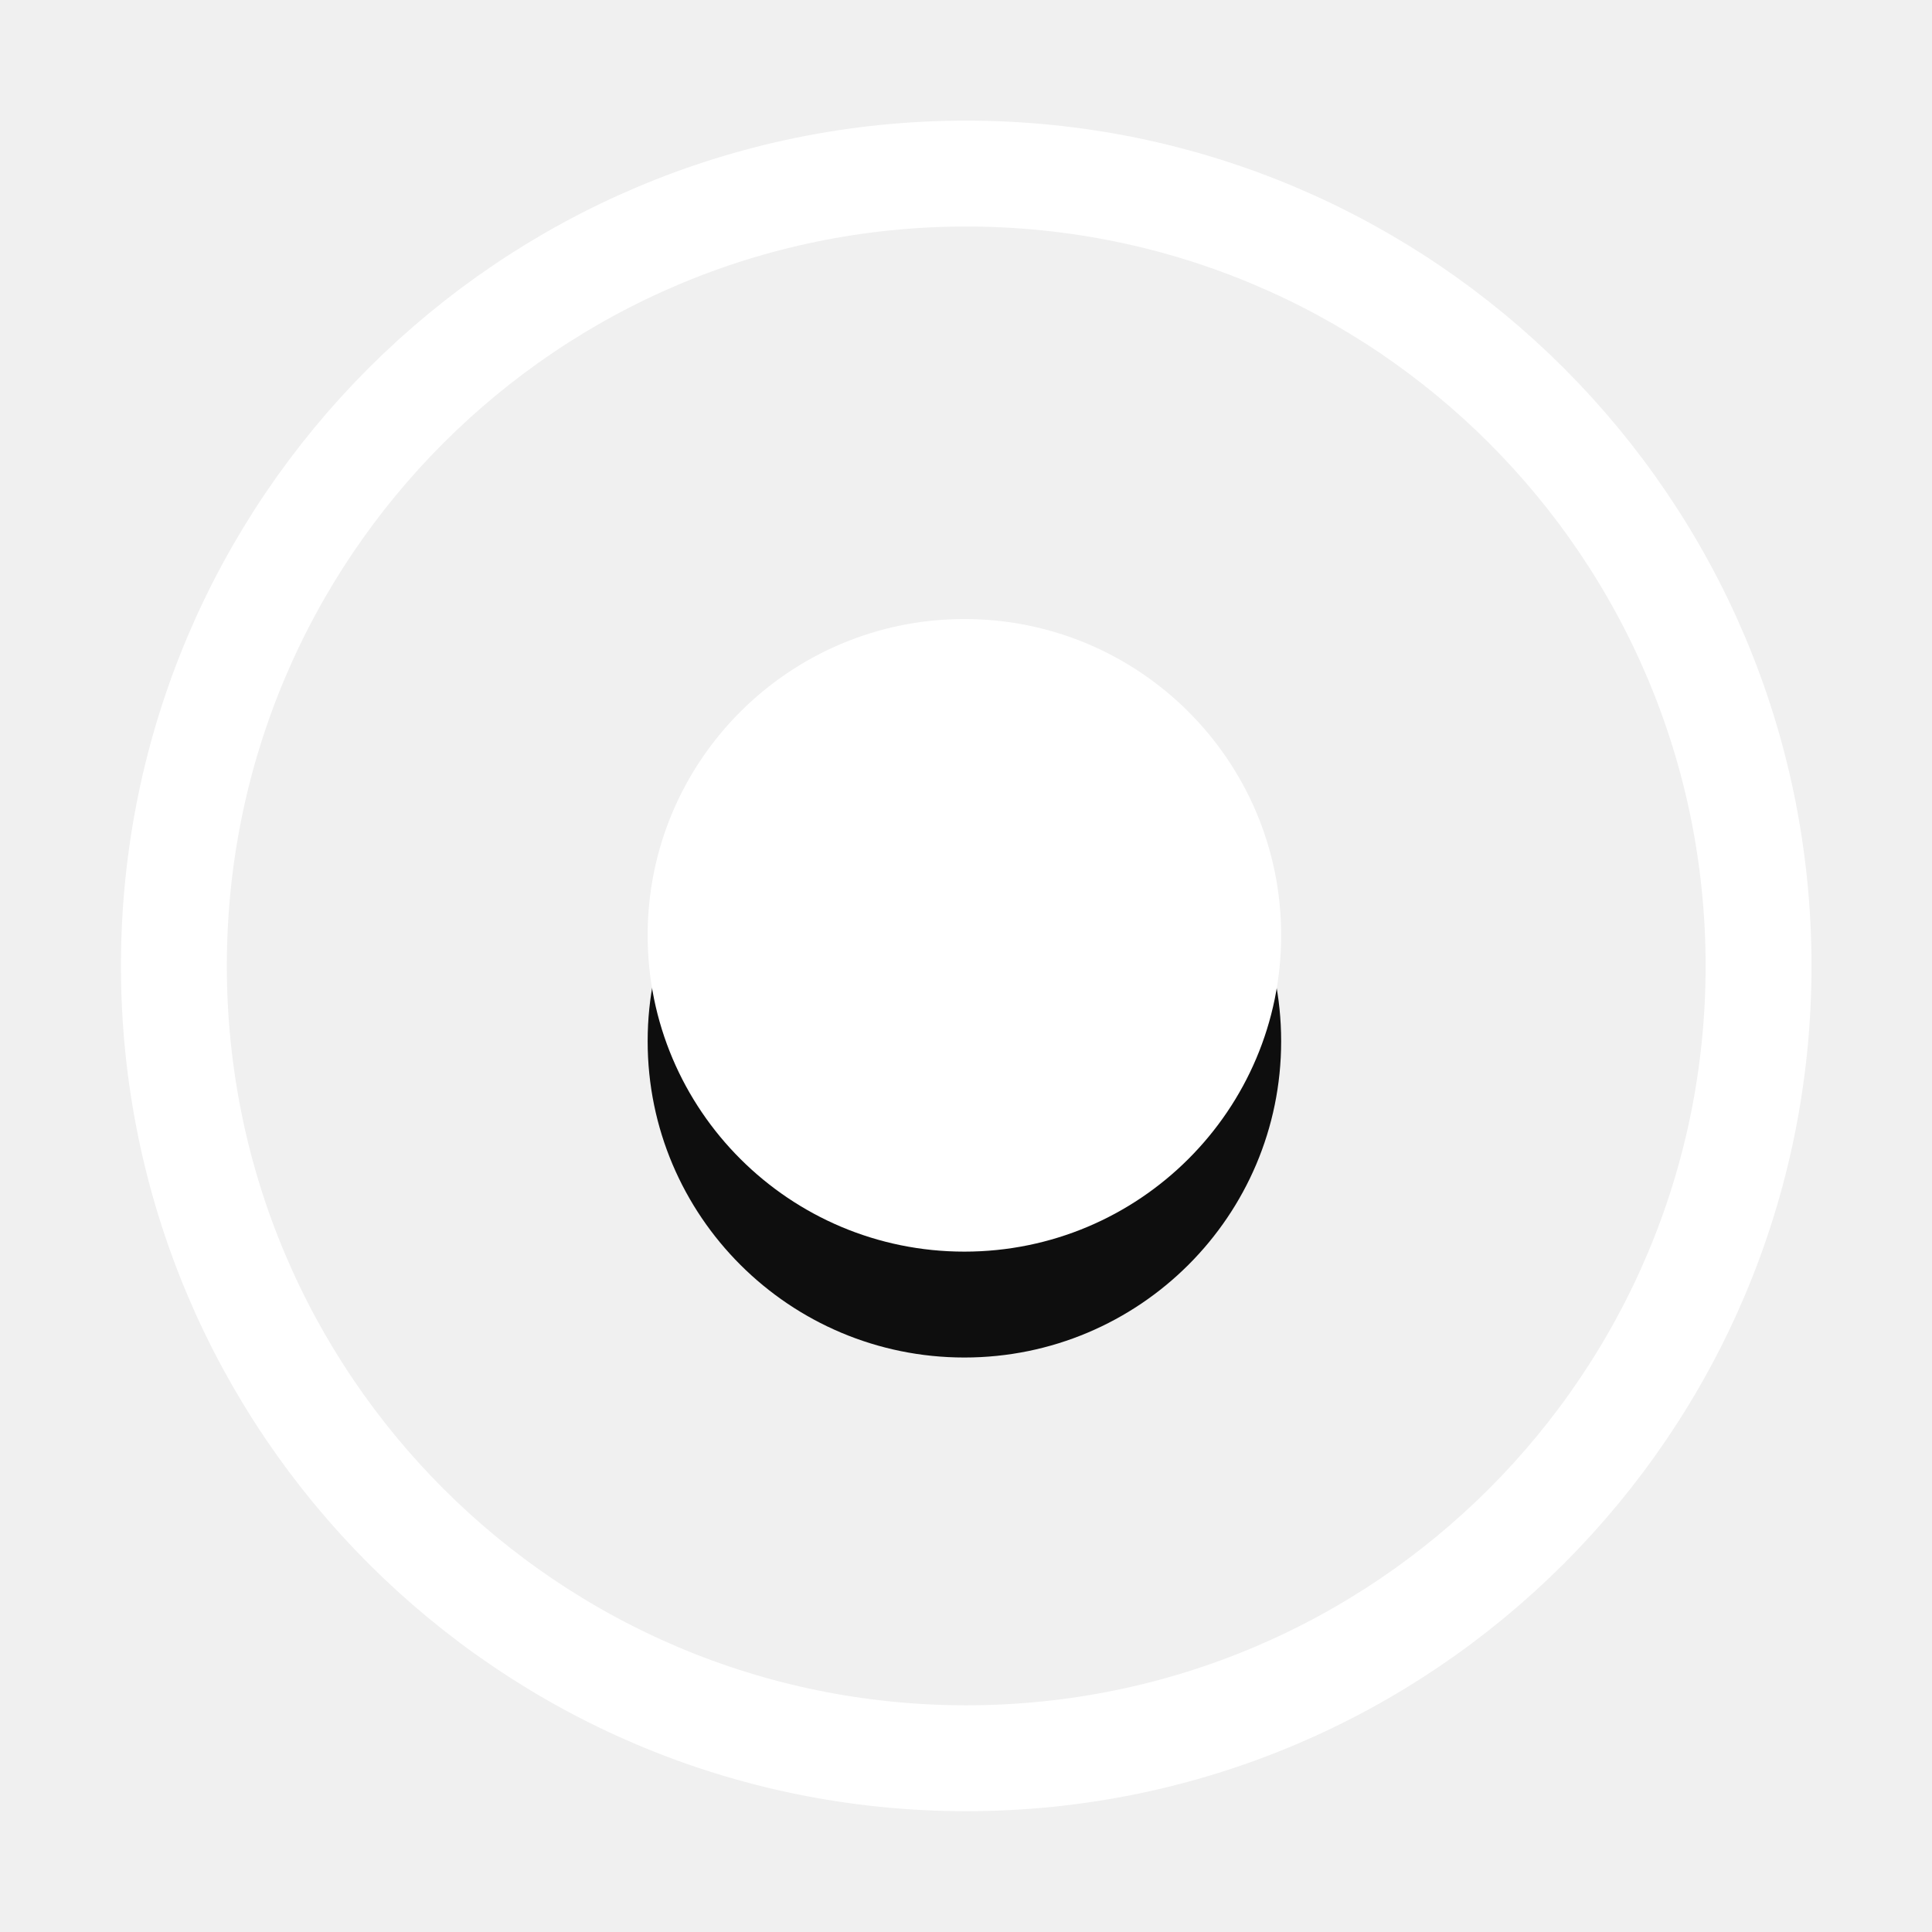
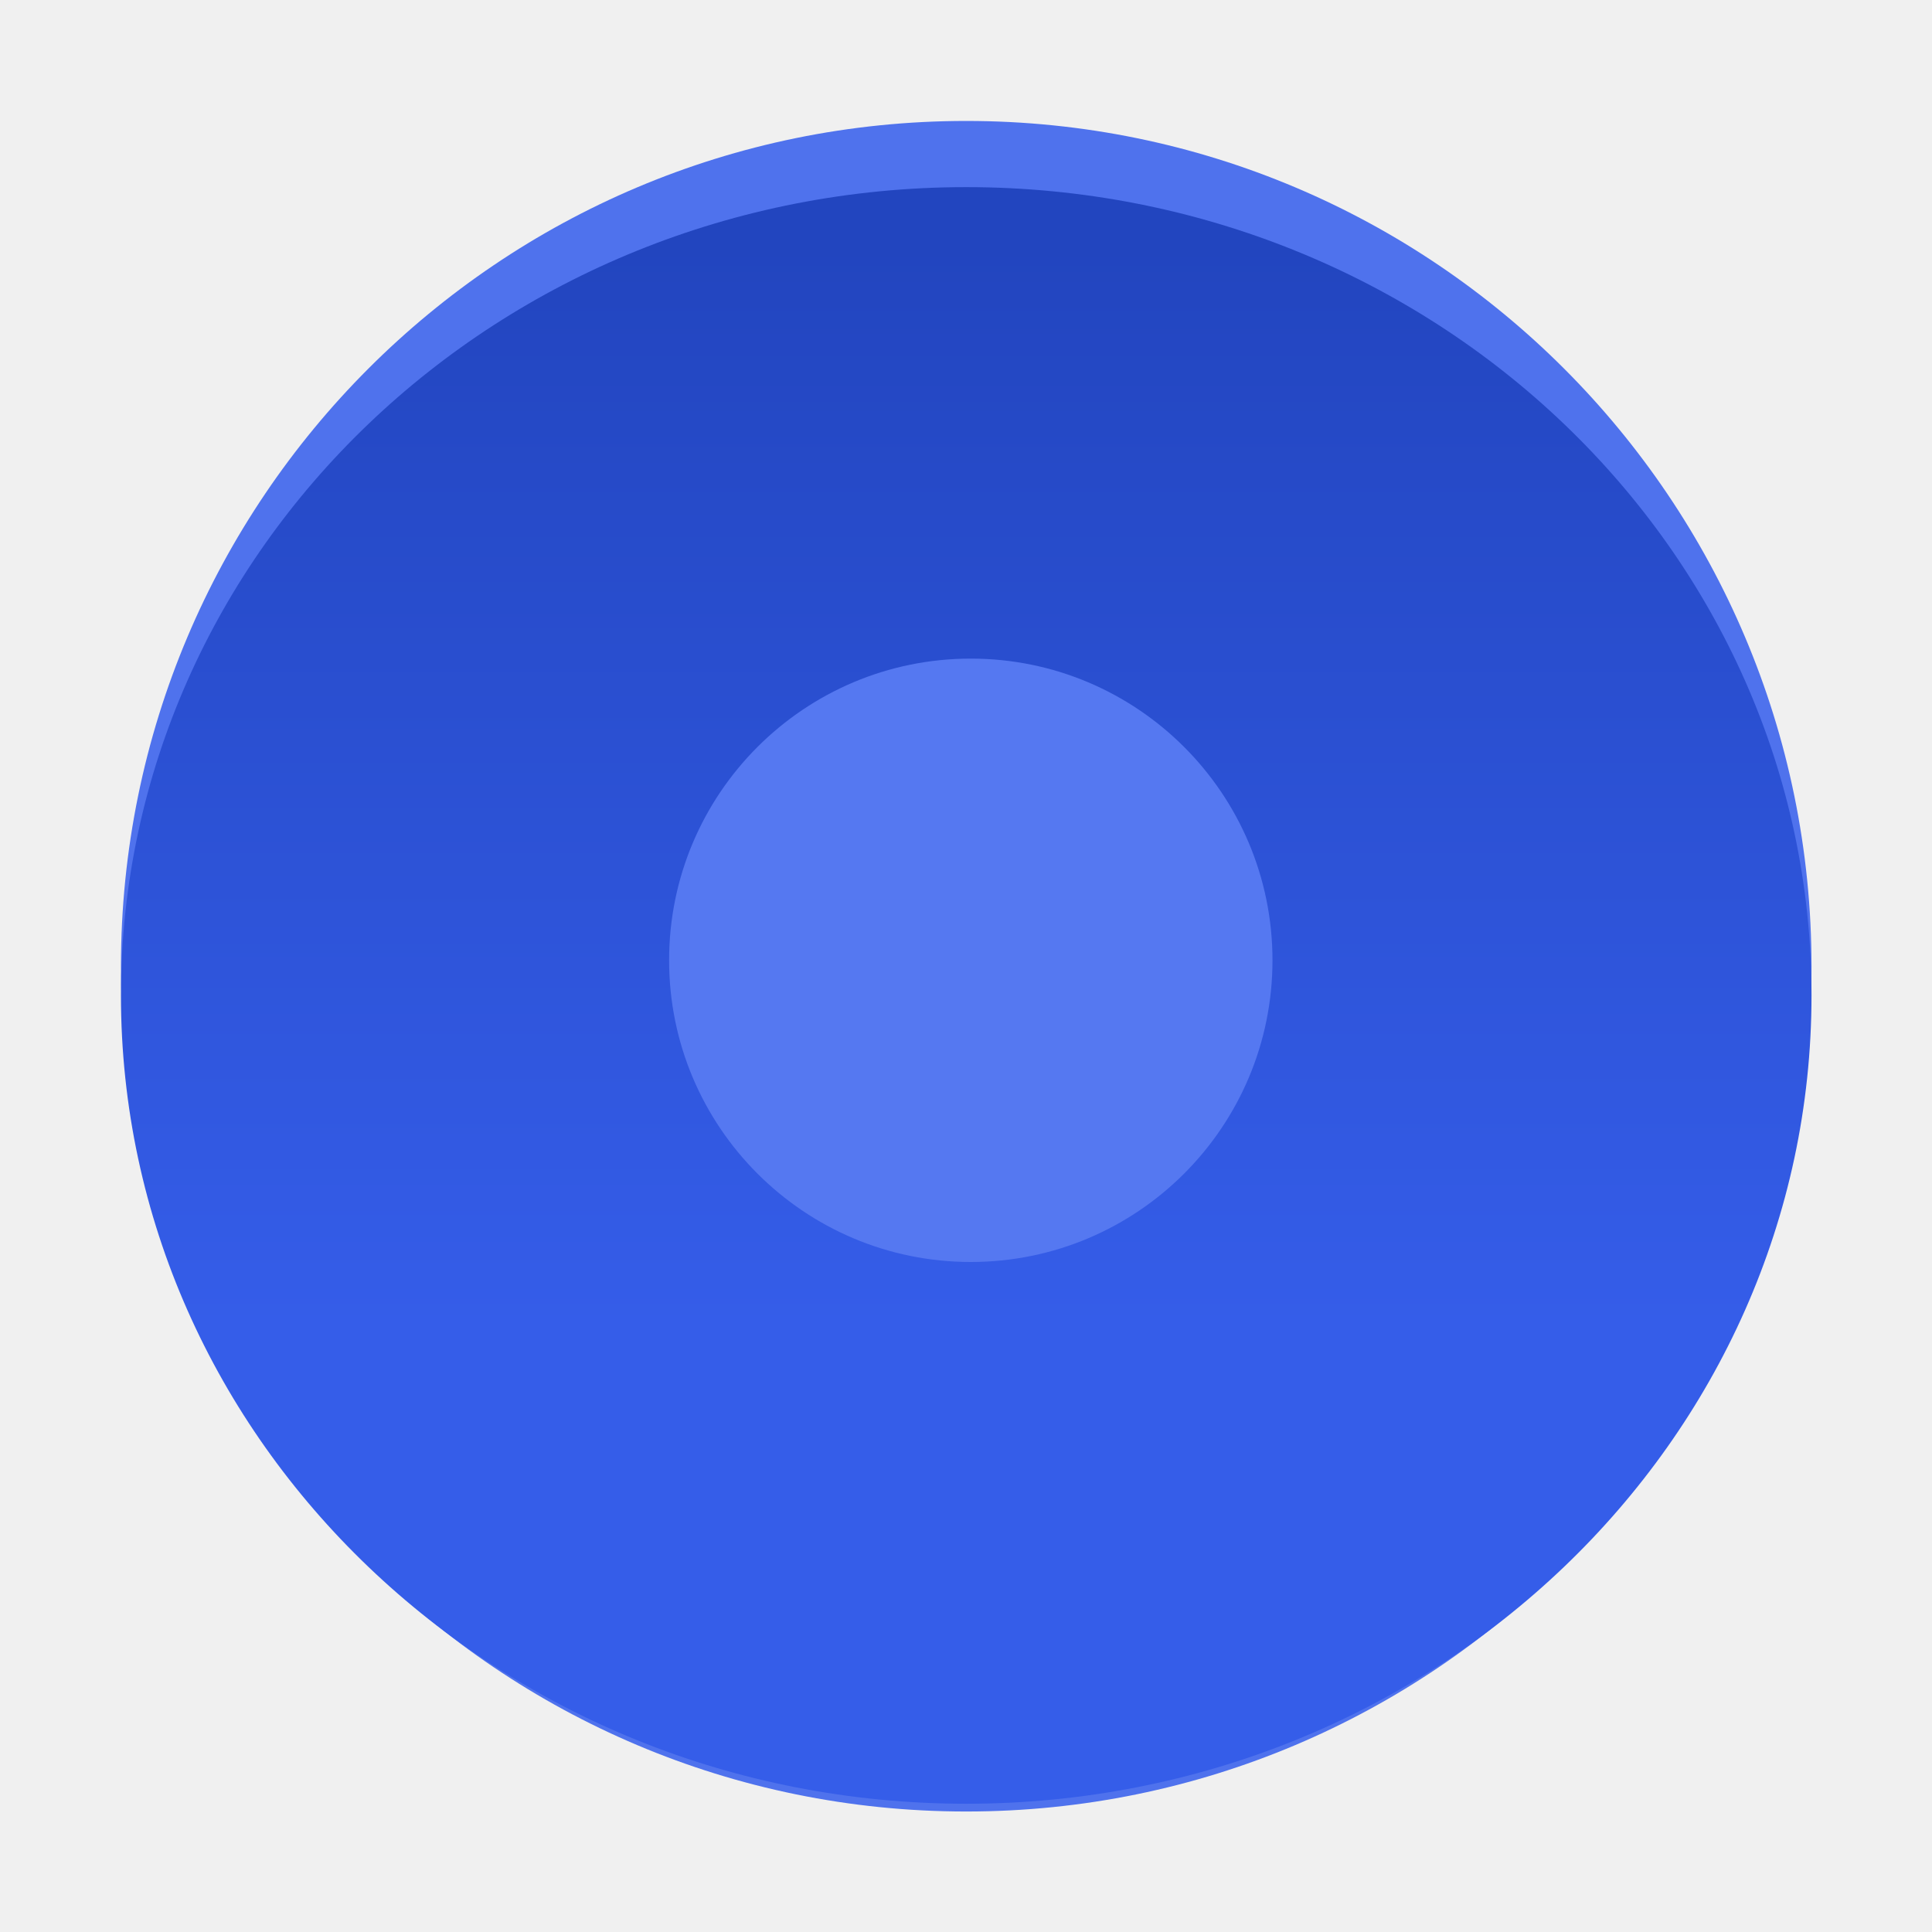
- <svg xmlns="http://www.w3.org/2000/svg" width="16" height="16" viewBox="0 0 4.233 4.233" version="1.1" id="svg5278">
-   <defs id="defs5272" />
-   <g id="layer1" transform="translate(0,-292.7667)">
-     <g id="g4500">
-       <circle r="1.736" cy="294.883" cx="2.117" id="path5434" style="opacity:1;fill:none;fill-opacity:1;stroke:#ffffff;stroke-width:0.232;stroke-miterlimit:4;stroke-dasharray:none;stroke-opacity:1" />
-       <path style="opacity:0.94;stroke-width:0.217" id="path8" d="m 2.807,295.048 c 0,0.383 -0.311,0.693 -0.694,0.693 -0.383,0 -0.694,-0.31 -0.694,-0.693 0,-0.383 0.311,-0.693 0.694,-0.693 0.383,0 0.694,0.31 0.694,0.693 z" />
-       <path style="opacity:1;fill:#ffffff;stroke-width:0.217" id="path10" d="m 2.807,294.816 c 0,0.383 -0.311,0.693 -0.694,0.693 -0.383,0 -0.694,-0.31 -0.694,-0.693 0,-0.383 0.311,-0.693 0.694,-0.693 0.383,0 0.694,0.31 0.694,0.693 z" />
-     </g>
-   </g>
+ <svg xmlns="http://www.w3.org/2000/svg" xmlns:xlink="http://www.w3.org/1999/xlink" height="16" width="16" version="1.1" viewBox="0 0 4.233 4.233" id="svg17">
+   <defs id="defs21">
+     <linearGradient id="linearGradient4743-3-6">
+       <stop style="stop-color:#2245bf;stop-opacity:1" offset="0" id="stop4739" />
+       <stop style="stop-color:#355de9;stop-opacity:1" offset="1" id="stop4741" />
+     </linearGradient>
+     <linearGradient xlink:href="#linearGradient4743-3-6" id="linearGradient4745" x1="2.109" y1="0.518" x2="2.109" y2="2.829" gradientUnits="userSpaceOnUse" gradientTransform="matrix(1.03829,0,0,1.030471,-0.07276592,-0.00483979)" />
+   </defs>
+   <rect height="3.696" width="3.699" y="0.266" x="0.269" id="rect4" style="fill:none;stroke-width:0.217" />
+   <path d="m 2.117,0.265 c -1.023,0 -1.852,0.829 -1.852,1.852 0,1.023 0.829,1.852 1.852,1.852 1.023,0 1.852,-0.829 1.852,-1.852 0,-1.023 -0.829,-1.852 -1.852,-1.852 z" id="path6" style="opacity:1;fill:#4f72ed;fill-opacity:1;stroke:#000000;stroke-width:0;stroke-miterlimit:4;stroke-dasharray:none;stroke-opacity:0.659" />
+   <ellipse style="opacity:1;fill:url(#linearGradient4745);fill-opacity:1;stroke:none;stroke-width:0.055;stroke-miterlimit:4;stroke-dasharray:none;stroke-opacity:1" id="path4737" cx="2.117" cy="2.181" rx="1.852" ry="1.771" />
+   <circle style="fill:#5678f0;fill-opacity:0.992;stroke-width:0.265" id="path827" cx="2.127" cy="2.104" r="0.661" />
</svg>
